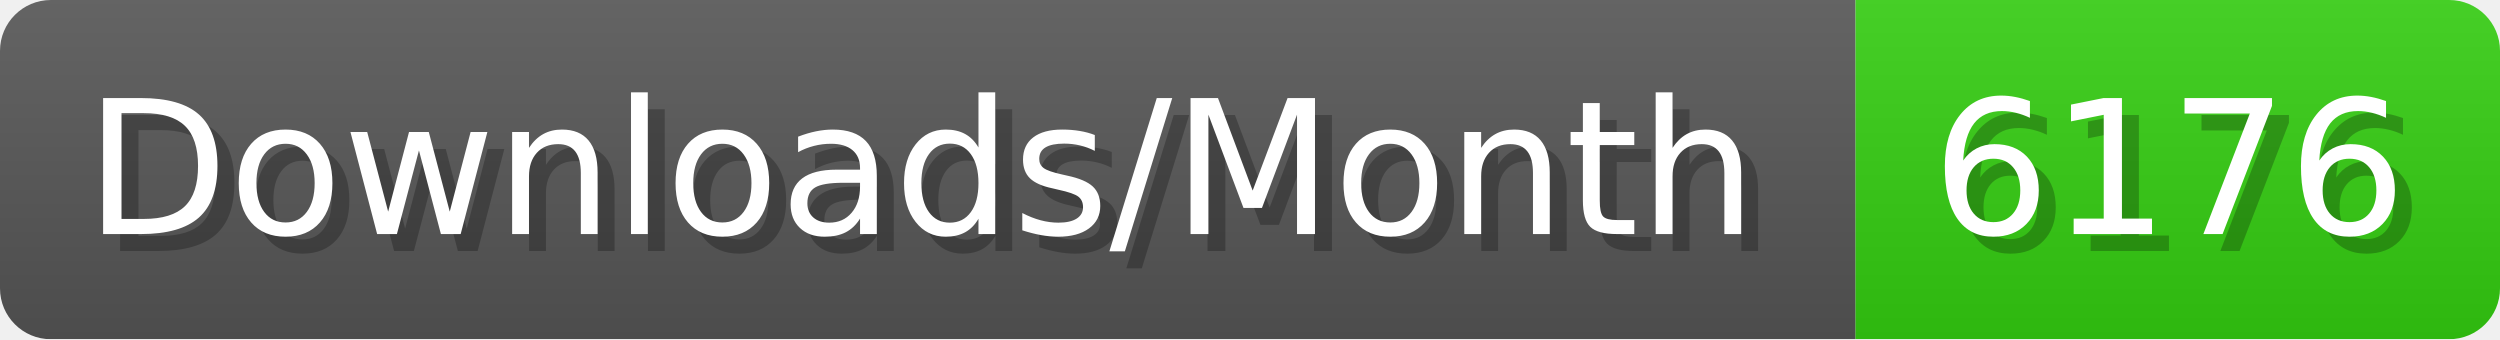
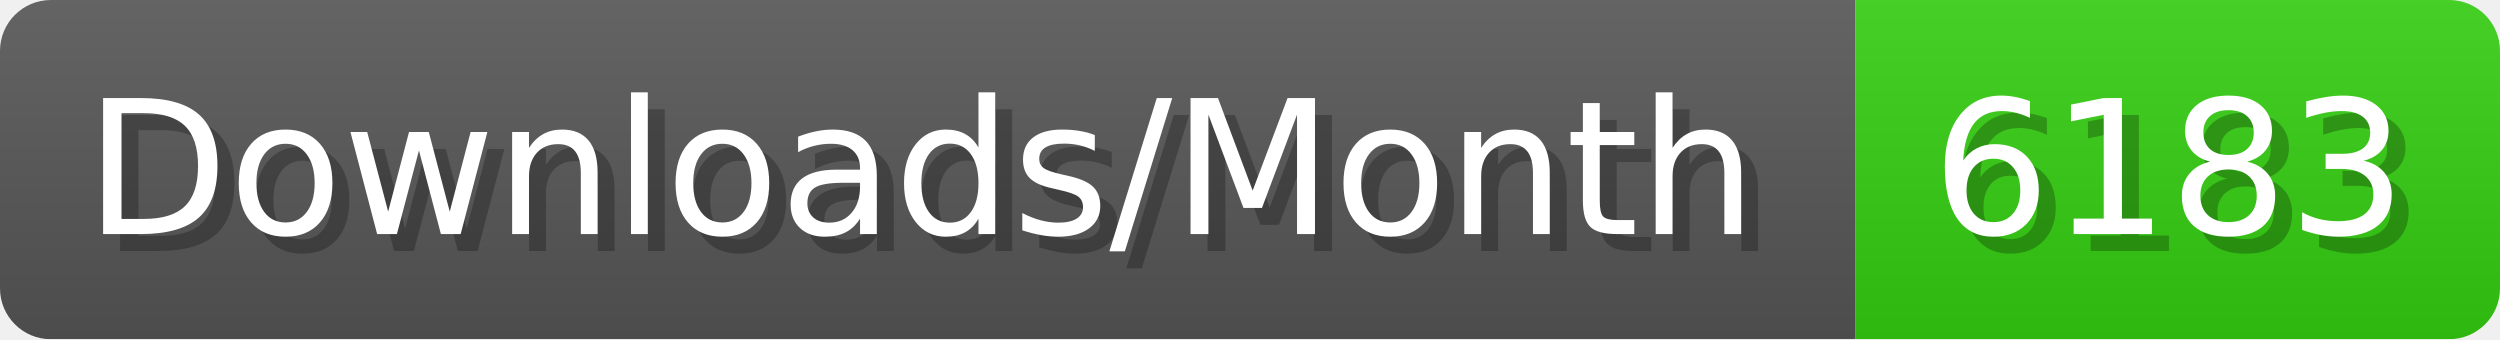
- <svg xmlns="http://www.w3.org/2000/svg" width="147.4" height="20" viewBox="0 0 1474 200" role="img" aria-label="Downloads/Month: 6176">
+ <svg xmlns="http://www.w3.org/2000/svg" width="147.4" height="20" viewBox="0 0 1474 200" role="img" aria-label="Downloads/Month: 6183">
  <linearGradient id="YlXUI" x2="0" y2="100%">
    <stop offset="0" stop-opacity=".1" stop-color="#EEE" />
    <stop offset="1" stop-opacity=".1" />
  </linearGradient>
  <mask id="JHhop">
    <rect width="1474" height="200" rx="30" fill="#FFF" />
  </mask>
  <g mask="url(#JHhop)">
    <rect width="1094" height="200" fill="#555" />
    <rect width="380" height="200" fill="#3C1" x="1094" />
    <rect width="1474" height="200" fill="url(#YlXUI)" />
  </g>
  <g aria-hidden="true" fill="#fff" text-anchor="start" font-family="Verdana,DejaVu Sans,sans-serif" font-size="110">
    <text x="60" y="148" textLength="994" fill="#000" opacity="0.25">Downloads/Month</text>
    <text x="50" y="138" textLength="994">Downloads/Month</text>
-     <text x="1149" y="148" textLength="280" fill="#000" opacity="0.25">6176</text>
-     <text x="1139" y="138" textLength="280">6176</text>
+     <text x="1149" y="148" textLength="280" fill="#000" opacity="0.25">6183</text>
+     <text x="1139" y="138" textLength="280">6183</text>
  </g>
</svg>
